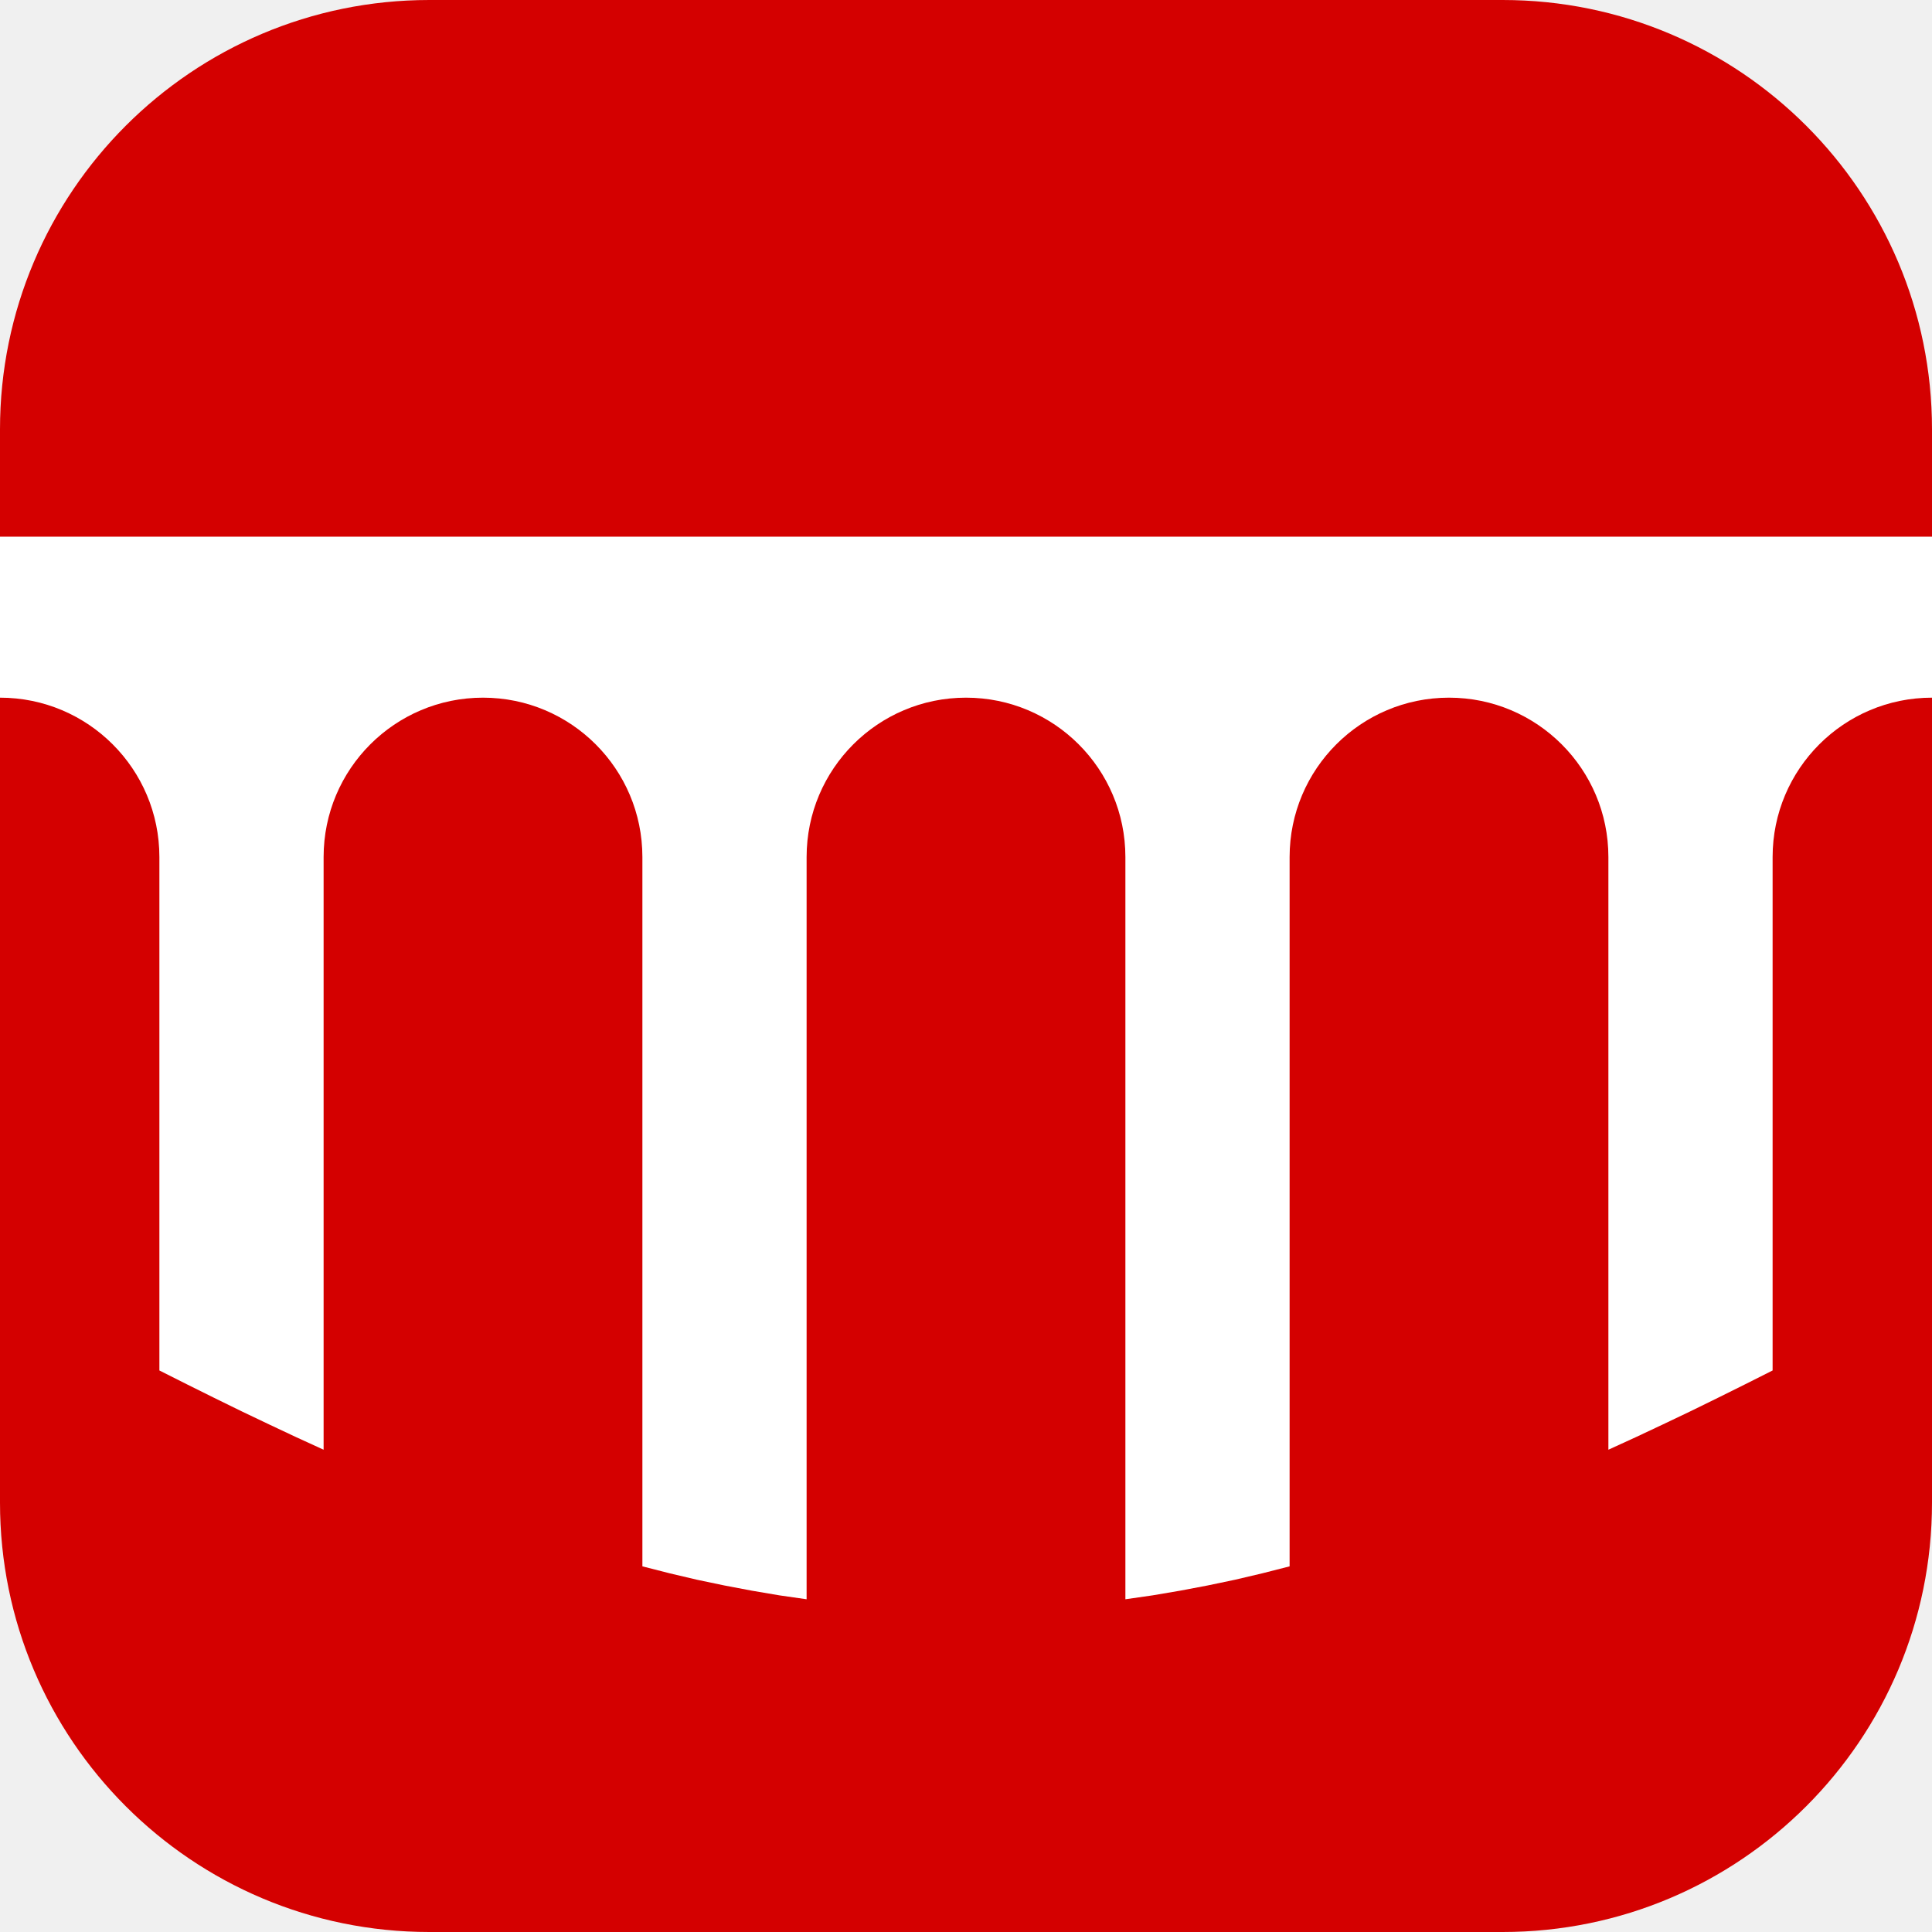
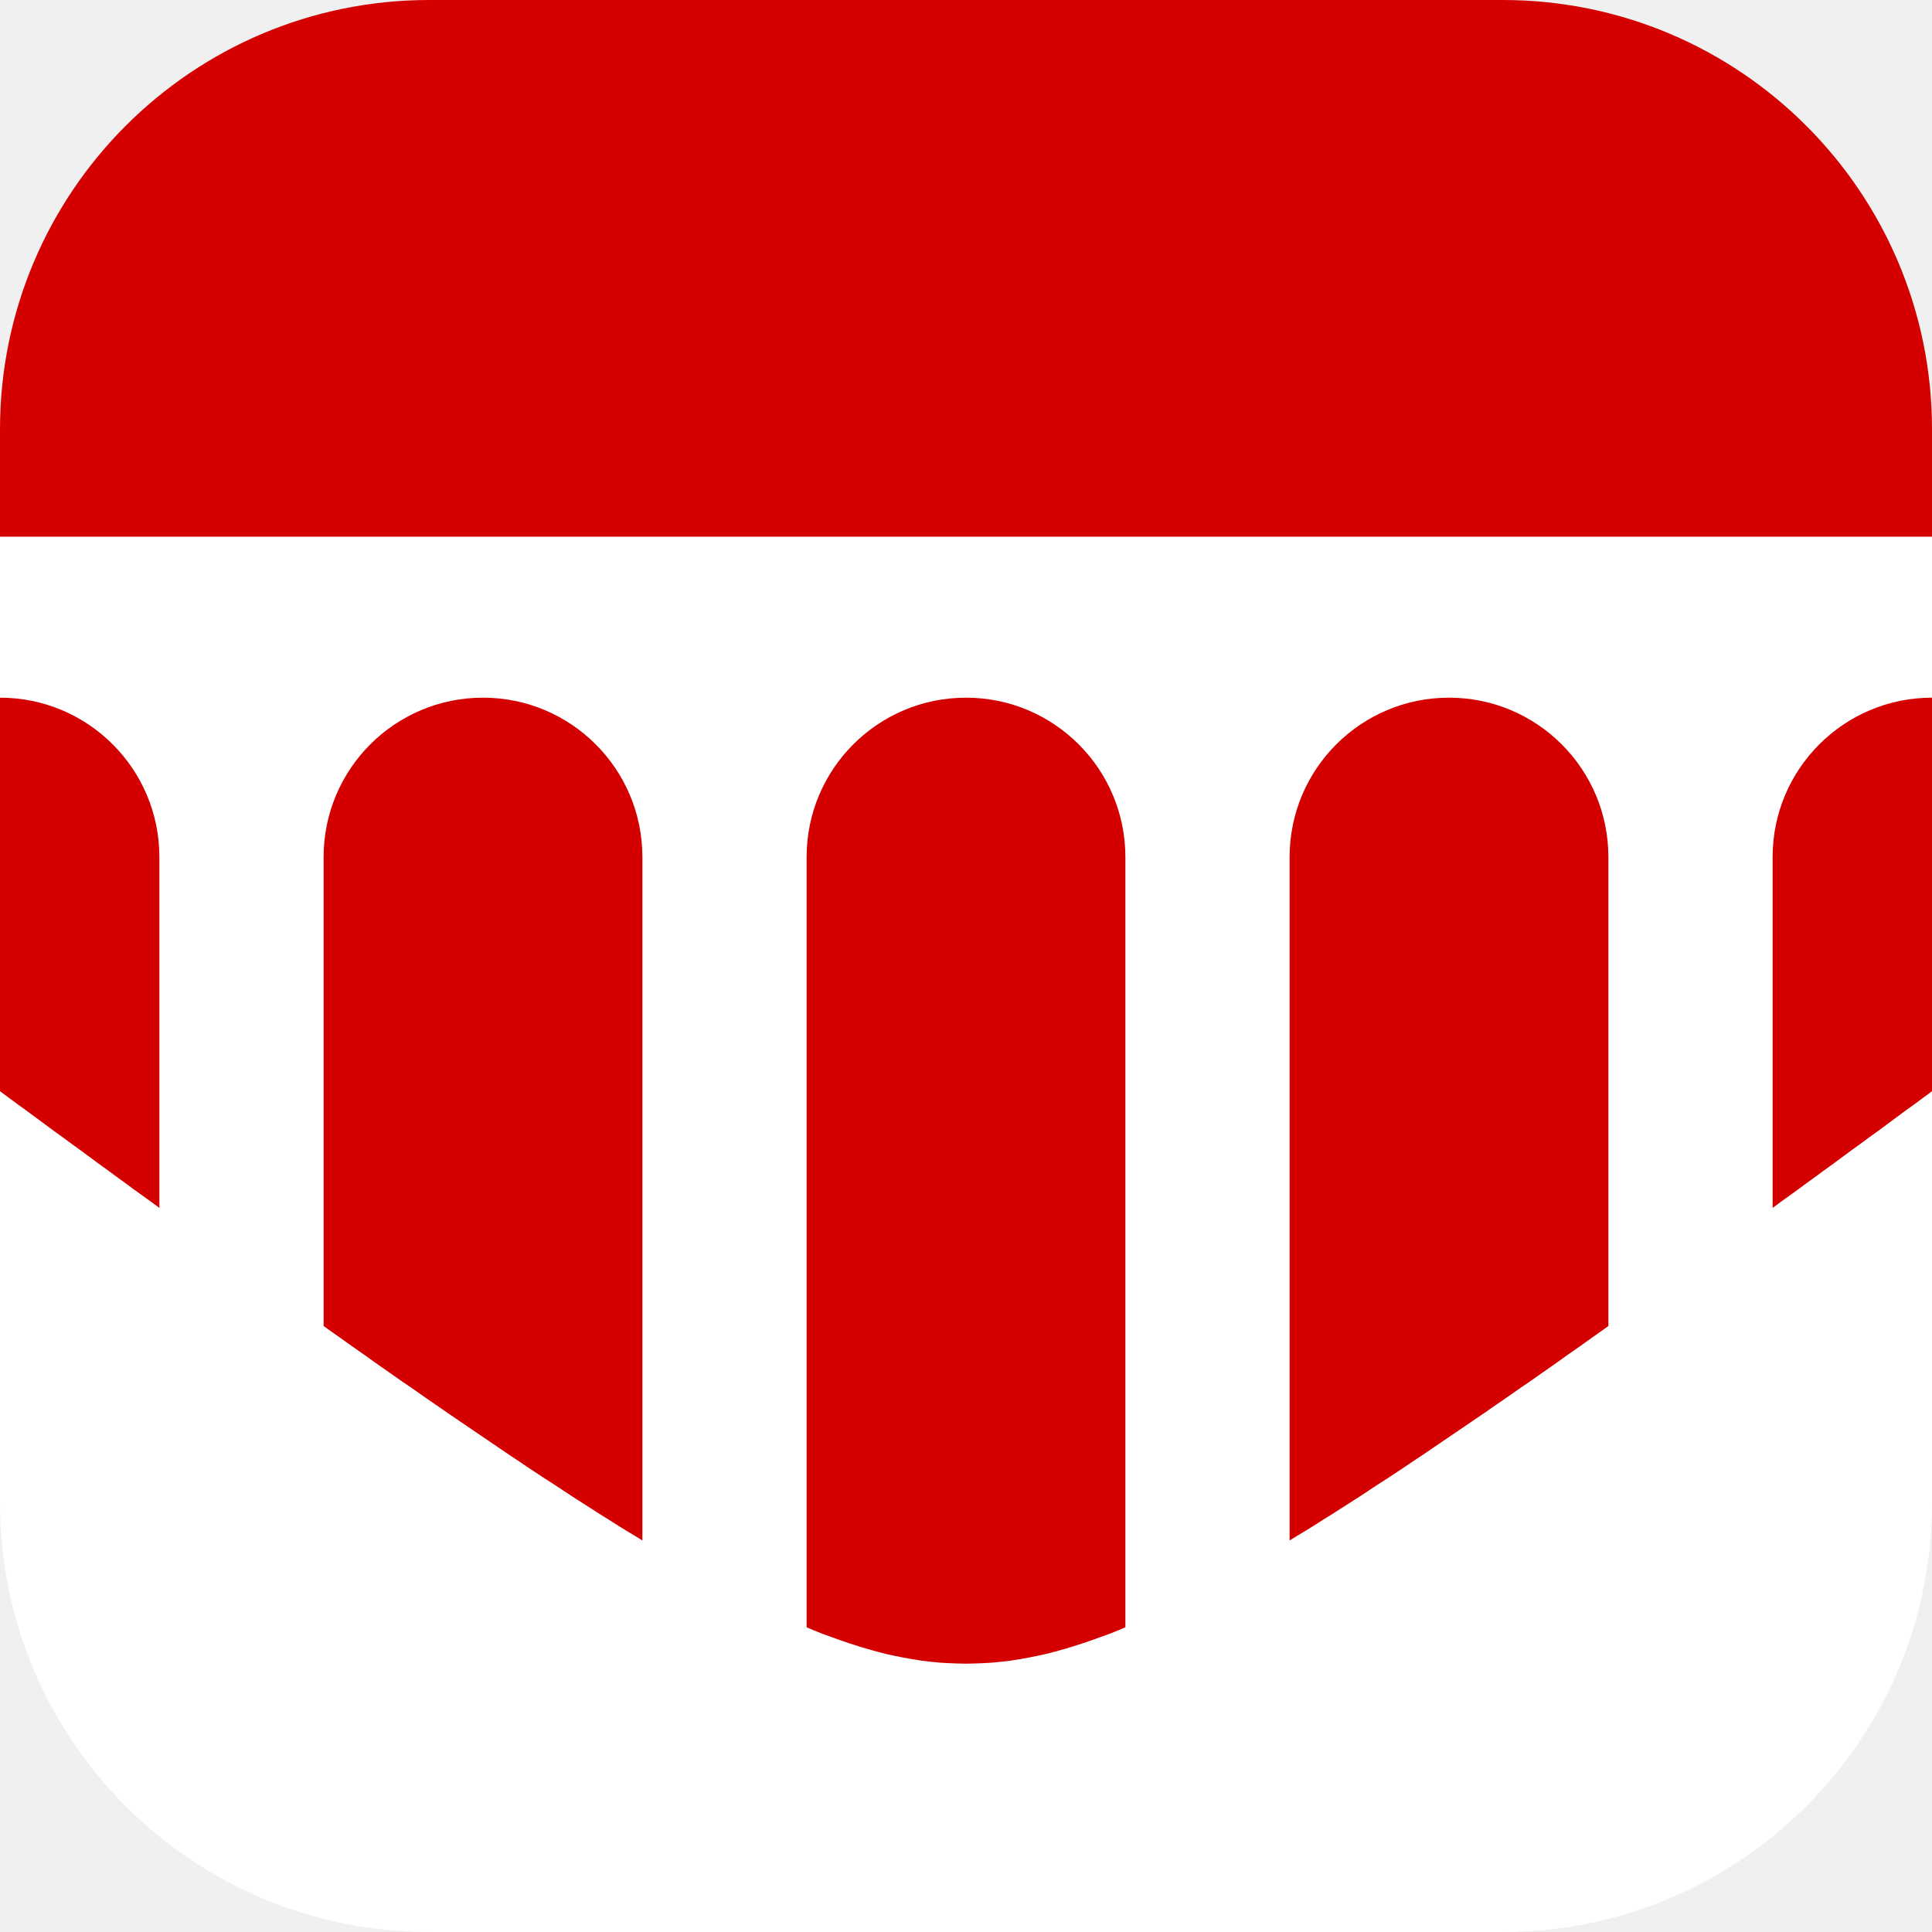
<svg xmlns="http://www.w3.org/2000/svg" viewBox="0 0 108 108">
-   <rect width="108" height="108" rx="24" fill="#D40000" />
  <defs>
-     <clipPath id="t">
-       <rect width="108" height="108" rx="24" />
-     </clipPath>
+     <mask id="r">
+       <rect width="108" height="108" rx="24" fill="#fff" />
+     </mask>
  </defs>
-   <path d="M0,30 H108 V39 H0 Z M-27,38.5 H0 V39 A8.91,8.91 0 0 0 -8.91,47.91 V72 L-10.44,72 L-11.97,72 L-13.5,72 L-15.03,72 L-16.56,72 L-18.09,72 V47.91 A8.91,8.91 0 0 0 -27,39 Z M0,38.5 H27 V39 A8.91,8.91 0 0 0 18.09,47.91 V81.04 L16.56,80.34 L15.03,79.62 L13.5,78.89 L11.97,78.14 L10.44,77.38 L8.91,76.61 V47.91 A8.91,8.91 0 0 0 0,39 Z M27,38.5 H54 V39 A8.91,8.91 0 0 0 45.09,47.91 V89.4 L43.56,89.18 L42.03,88.92 L40.5,88.63 L38.97,88.31 L37.44,87.95 L35.91,87.56 V47.91 A8.91,8.91 0 0 0 27,39 Z M54,38.5 H81 V39 A8.91,8.91 0 0 0 72.09,47.91 V87.56 L70.56,87.95 L69.03,88.31 L67.5,88.63 L65.97,88.92 L64.44,89.18 L62.91,89.4 V47.91 A8.91,8.91 0 0 0 54,39 Z M81,38.5 H108 V39 A8.91,8.91 0 0 0 99.09,47.91 V76.61 L97.56,77.38 L96.03,78.14 L94.5,78.89 L92.97,79.62 L91.44,80.34 L89.91,81.04 V47.91 A8.91,8.91 0 0 0 81,39 Z M108,38.5 H135 V39 A8.91,8.91 0 0 0 126.09,47.91 V72 L124.56,72 L123.03,72 L121.5,72 L119.97,72 L118.44,72 L116.91,72 V47.91 A8.91,8.91 0 0 0 108,39 Z" fill="#FFFFFF" clip-path="url(#t)" />
+   <g mask="url(#r)">
+     <path d="M0,0 L108,0 L108,62 L108,62 L107.5,62.37 L107,62.74 L106.5,63.1 L106,63.47 L105.5,63.84 L105,64.21 L104.5,64.57 L104,64.94 L103.5,65.3 L103,65.67 L102.5,66.04 L102,66.4 L101.5,66.77 L101,67.13 L100.5,67.5 L100,67.86 L99.5,68.22 L99,68.59 L98.5,68.95 L98,69.31 L97.5,69.68 L97,70.04 L96.5,70.4 L96,70.76 L95.5,71.12 L95,71.48 L94.5,71.84 L94,72.2 L93.5,72.56 L93,72.92 L92.5,73.28 L92,73.64 L91.5,74 L91,74.35 L90.5,74.71 L90,75.06 L89.5,75.42 L89,75.77 L88.5,76.13 L88,76.48 L87.5,76.83 L87,77.19 L86.5,77.54 L86,77.89 L85.5,78.24 L85,78.58 L84.5,78.93 L84,79.28 L83.5,79.62 L83,79.97 L82.5,80.31 L82,80.65 L81.5,80.99 L81,81.33 L80.5,81.67 L80,82.01 L79.5,82.35 L79,82.68 L78.5,83.02 L78,83.35 L77.5,83.68 L77,84 L76.5,84.33 L76,84.66 L75.5,84.98 L75,85.3 L74.5,85.62 L74,85.93 L73.5,86.25 L73,86.56 L72.5,86.86 L72,87.17 L71.5,87.47 L71,87.77 L70.5,88.07 L70,88.36 L69.5,88.65 L69,88.93 L68.5,89.21 L68,89.49 L67.5,89.76 L67,90.02 L66.5,90.28 L66,90.54 L65.5,90.79 L65,91.03 L64.5,91.27 L64,91.5 L63.5,91.72 L63,91.93 L62.5,92.14 L62,92.34 L61.5,92.52 L61,92.7 L60.5,92.87 L60,93.03 L59.5,93.18 L59,93.32 L58.5,93.45 L58,93.56 L57.5,93.66 L57,93.75 L56.5,93.83 L56,93.89 L55.5,93.94 L55,93.97 L54.5,93.99 L54,94 L53.5,93.99 L53,93.97 L52.5,93.94 L52,93.89 L51.5,93.83 L51,93.75 L50.5,93.66 L50,93.56 L49.5,93.45 L49,93.32 L48.5,93.18 L48,93.03 L47.5,92.87 L47,92.7 L46.5,92.52 L46,92.34 L45.5,92.14 L45,91.93 L44.5,91.72 L44,91.5 L43.5,91.27 L43,91.03 L42.5,90.79 L42,90.54 L41.5,90.28 L41,90.02 L40.5,89.76 L40,89.49 L39.5,89.21 L39,88.93 L38.5,88.65 L38,88.36 L37.5,88.07 L37,87.77 L36.5,87.47 L36,87.17 L35.5,86.86 L35,86.56 L34.5,86.25 L34,85.93 L33.5,85.62 L33,85.3 L32.5,84.98 L32,84.66 L31.5,84.33 L31,84 L30.5,83.68 L30,83.35 L29.5,83.02 L29,82.68 L28.5,82.35 L28,82.01 L27.5,81.67 L27,81.33 L26.5,80.99 L26,80.65 L25.5,80.31 L25,79.97 L24.5,79.62 L24,79.28 L23.5,78.93 L23,78.58 L22.5,78.24 L22,77.89 L21.5,77.54 L21,77.19 L20.5,76.83 L20,76.48 L19.5,76.13 L19,75.77 L18.5,75.42 L18,75.06 L17.5,74.71 L17,74.35 L16.5,74 L16,73.64 L15.5,73.28 L15,72.92 L14.5,72.56 L14,72.2 L13.5,71.84 L13,71.48 L12.5,71.12 L12,70.76 L11.5,70.4 L11,70.04 L10.5,69.68 L10,69.31 L9.5,68.95 L9,68.59 L8.5,68.22 L8,67.86 L7.5,67.5 L7,67.13 L6.5,66.77 L6,66.4 L5.5,66.04 L5,65.67 L4.5,65.3 L4,64.94 L3.5,64.57 L3,64.21 L2.5,63.84 L2,63.47 L1.5,63.1 L1,62.74 L0.5,62.37 L0,62 L0,62 Z" fill="#D40000" />
+     <path d="M0,30 H108 V39 H0 Z M-27,38.5 H0 V39 A8.91,8.91 0 0 0 -8.91,47.91 V62 L-10.44,62 L-11.97,62 L-13.5,62 L-15.03,62 L-16.56,62 L-18.09,62 V47.91 A8.91,8.91 0 0 0 -27,39 Z M0,38.5 H27 V39 A8.91,8.91 0 0 0 18.09,47.91 V75.13 L16.56,74.04 L15.03,72.94 L13.5,71.84 L11.97,70.74 L10.44,69.63 L8.91,68.52 V47.91 A8.91,8.91 0 0 0 0,39 Z M27,38.5 H54 V39 A8.91,8.91 0 0 0 45.09,47.91 V91.97 L43.56,91.29 L42.03,90.55 L40.5,89.76 L38.97,88.91 L37.44,88.03 L35.91,87.11 V47.91 A8.91,8.91 0 0 0 27,39 Z M54,38.5 H81 V39 A8.91,8.91 0 0 0 72.09,47.91 V87.11 L70.56,88.03 L69.03,88.91 L67.5,89.76 L65.97,90.55 L64.44,91.29 L62.91,91.97 V47.91 A8.91,8.91 0 0 0 54,39 Z M81,38.5 H108 V39 A8.91,8.91 0 0 0 99.09,47.91 V68.52 L97.56,69.63 L96.03,70.74 L94.5,71.84 L92.97,72.94 L91.44,74.04 L89.91,75.13 V47.91 A8.91,8.91 0 0 0 81,39 Z M108,38.5 H135 V39 A8.91,8.91 0 0 0 126.09,47.91 V62 L124.56,62 L123.03,62 L121.5,62 L119.97,62 L118.44,62 L116.91,62 V47.91 A8.91,8.91 0 0 0 108,39 Z M0,108 L0,61 L0,61 L0.5,61.37 L1,61.74 L1.5,62.1 L2,62.47 L2.5,62.84 L3,63.21 L3.5,63.57 L4,63.94 L4.5,64.3 L5,64.67 L5.5,65.04 L6,65.4 L6.5,65.77 L7,66.13 L7.5,66.5 L8,66.86 L8.5,67.22 L9,67.59 L9.5,67.95 L10,68.31 L10.5,68.68 L11,69.04 L11.5,69.4 L12,69.76 L12.5,70.12 L13,70.48 L13.5,70.84 L14,71.2 L14.5,71.56 L15,71.92 L15.5,72.28 L16,72.64 L16.5,73 L17,73.35 L17.5,73.71 L18,74.06 L18.5,74.42 L19,74.77 L19.5,75.13 L20,75.48 L20.5,75.83 L21,76.19 L21.5,76.54 L22,76.89 L22.5,77.24 L23,77.58 L23.5,77.93 L24,78.28 L24.5,78.62 L25,78.97 L25.5,79.31 L26,79.65 L26.5,79.99 L27,80.33 L27.5,80.67 L28,81.01 L28.5,81.35 L29,81.68 L29.5,82.02 L30,82.35 L30.5,82.68 L31,83 L31.5,83.33 L32,83.66 L32.5,83.98 L33,84.3 L33.5,84.62 L34,84.93 L34.5,85.25 L35,85.56 L35.5,85.86 L36,86.17 L36.5,86.47 L37,86.77 L37.5,87.07 L38,87.36 L38.5,87.65 L39,87.93 L39.5,88.21 L40,88.49 L40.5,88.76 L41,89.02 L41.5,89.28 L42,89.54 L42.5,89.79 L43,90.03 L43.5,90.27 L44,90.5 L44.5,90.72 L45,90.93 L45.5,91.14 L46,91.34 L46.5,91.52 L47,91.7 L47.5,91.87 L48,92.03 L48.5,92.18 L49,92.32 L49.5,92.45 L50,92.56 L50.5,92.66 L51,92.75 L51.5,92.83 L52,92.89 L52.5,92.94 L53,92.97 L53.5,92.99 L54,93 L54.5,92.99 L55,92.97 L55.5,92.94 L56,92.89 L56.5,92.83 L57,92.75 L57.5,92.66 L58,92.56 L58.5,92.45 L59,92.32 L59.5,92.18 L60,92.03 L60.5,91.87 L61,91.7 L61.5,91.52 L62,91.34 L62.5,91.14 L63,90.93 L63.5,90.72 L64,90.5 L64.5,90.27 L65,90.03 L65.5,89.79 L66,89.54 L66.5,89.28 L67,89.02 L67.5,88.76 L68,88.49 L68.5,88.21 L69,87.93 L69.5,87.65 L70,87.36 L70.5,87.07 L71,86.77 L71.5,86.47 L72,86.17 L72.5,85.86 L73,85.56 L73.5,85.25 L74,84.93 L74.5,84.62 L75,84.3 L75.5,83.98 L76,83.66 L76.5,83.33 L77,83 L77.5,82.68 L78,82.35 L78.5,82.02 L79,81.68 L79.5,81.35 L80,81.01 L80.5,80.67 L81,80.33 L81.5,79.99 L82,79.65 L82.5,79.31 L83,78.97 L83.5,78.62 L84,78.28 L84.5,77.93 L85,77.58 L85.5,77.24 L86,76.89 L86.5,76.54 L87,76.19 L87.5,75.83 L88,75.48 L88.5,75.13 L89,74.77 L89.5,74.42 L90,74.06 L90.5,73.71 L91,73.35 L91.5,73 L92,72.64 L92.5,72.28 L93,71.92 L93.5,71.56 L94,71.2 L94.5,70.84 L95,70.48 L95.5,70.12 L96,69.76 L96.5,69.4 L97,69.04 L97.5,68.68 L98,68.31 L98.5,67.95 L99,67.59 L99.5,67.22 L100,66.86 L100.5,66.5 L101,66.13 L101.5,65.77 L102,65.4 L102.5,65.04 L103,64.67 L103.5,64.3 L104,63.94 L104.5,63.57 L105,63.21 L105.5,62.84 L106,62.47 L106.5,62.1 L107,61.74 L107.5,61.37 L108,61 L108,61 L108,108 Z" fill="#FFFFFF" />
+   </g>
</svg>
